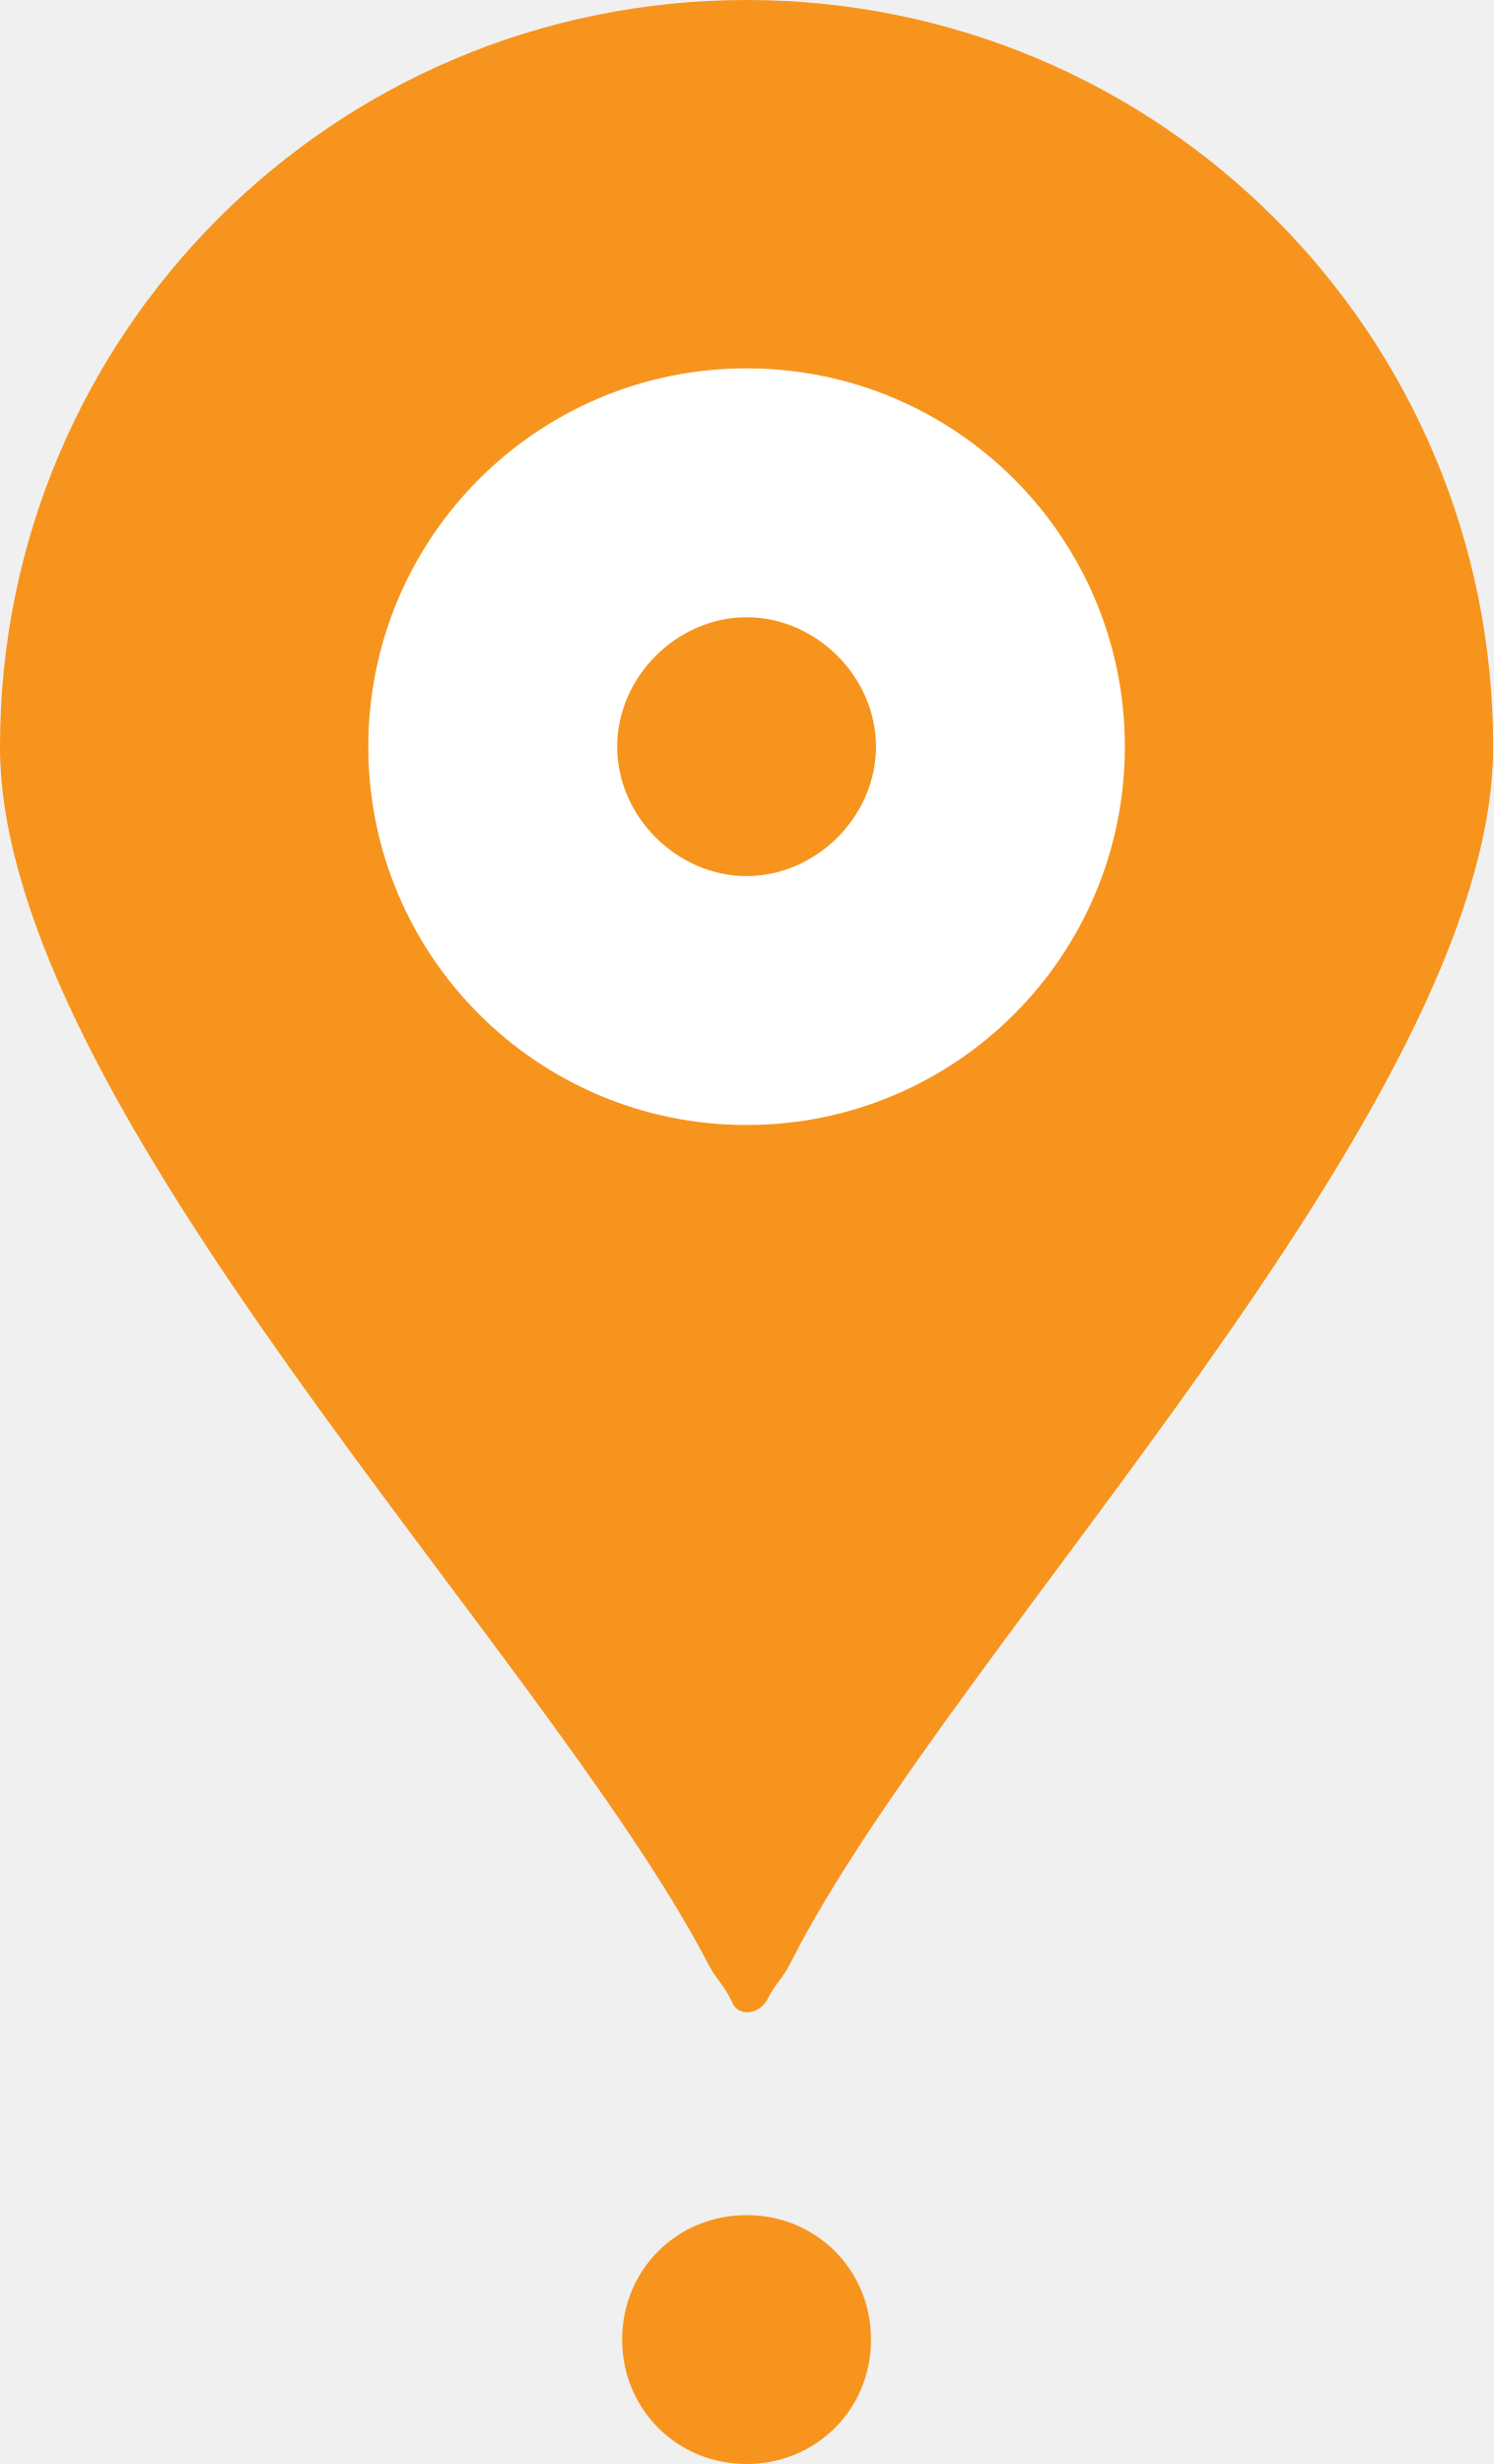
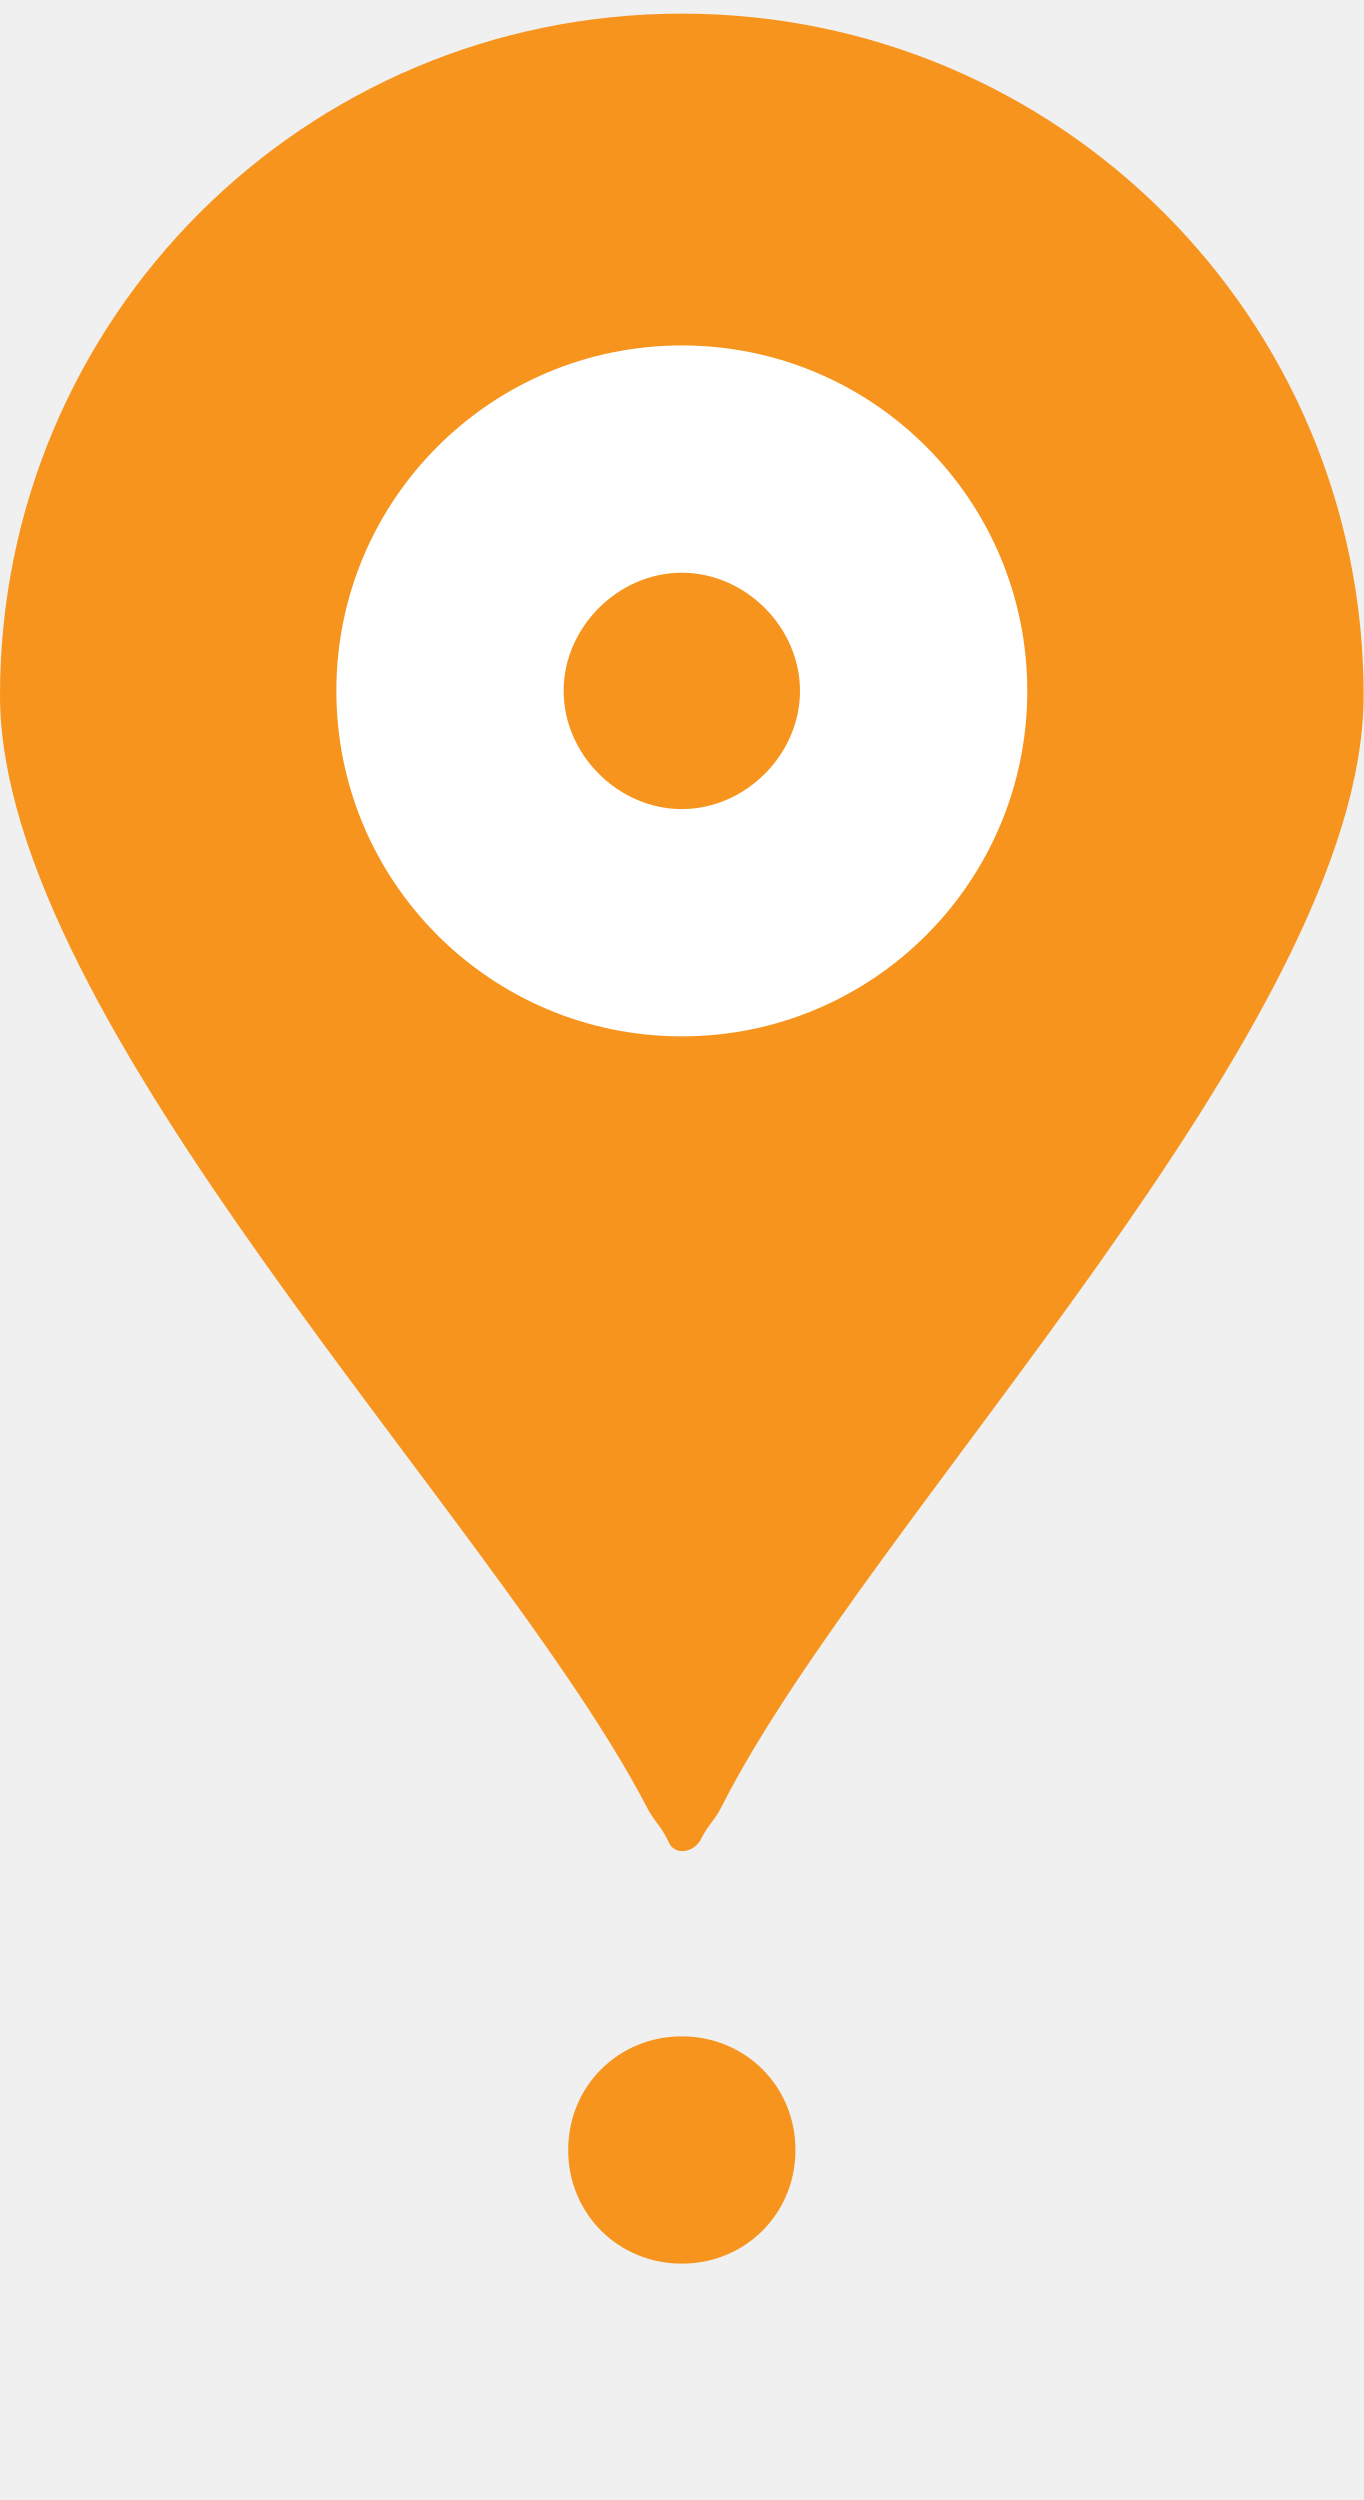
- <svg xmlns="http://www.w3.org/2000/svg" enable-background="new 0 0 30 49.5" viewBox="0 0 30 49.5" preserveAspectRatio="none">
-   <path d="m15 44.5c1.4 0 2.5 1.1 2.5 2.5s-1.1 2.5-2.5 2.5-2.5-1.1-2.5-2.5 1.1-2.5 2.5-2.5z" fill="#f7941d" />
-   <path d="m14.7 40.2c-.2-.4-.3-.4-.5-.8-3.3-6.3-14.2-17.2-14.2-24.4 0-8.3 6.7-15 15-15l0 0c8.3 0 15 6.7 15 15 0 7.2-10.9 18.1-14.1 24.4-.2.4-.3.4-.5.8-.2.3-.6.3-.7 0z" fill="#f7941d" />
-   <path d="m15 12.4c1.4 0 2.6 1.2 2.6 2.6s-1.2 2.6-2.6 2.6-2.6-1.2-2.6-2.6 1.2-2.6 2.6-2.6m0-5c-4.2 0-7.6 3.4-7.6 7.6s3.4 7.6 7.6 7.6 7.6-3.4 7.6-7.6-3.4-7.6-7.6-7.6z" fill="#fff" />
+ <svg xmlns="http://www.w3.org/2000/svg" enable-background="new 0 0 30 55" viewBox="0 0 30 55" preserveAspectRatio="none">
+   <path d="m15 44.8c1.4 0 2.5 1.1 2.5 2.5s-1.1 2.5-2.5 2.5-2.5-1.1-2.5-2.5 1.1-2.5 2.5-2.5z" fill="#f7941d" />
+   <path d="m14.7 40.5c-.2-.4-.3-.4-.5-.8-3.3-6.3-14.2-17.2-14.2-24.4 0-8.3 6.7-15 15-15l0 0c8.3 0 15 6.7 15 15 0 7.2-10.9 18.1-14.1 24.4-.2.4-.3.4-.5.8-.2.3-.6.3-.7 0z" fill="#f7941d" />
+   <path d="m15 12.6c1.4 0 2.6 1.2 2.6 2.6s-1.2 2.6-2.6 2.6-2.6-1.2-2.6-2.6 1.2-2.6 2.6-2.6m0-5c-4.2 0-7.6 3.4-7.6 7.6s3.4 7.6 7.6 7.6 7.6-3.4 7.6-7.6-3.4-7.6-7.6-7.6z" fill="#fff" />
</svg>
